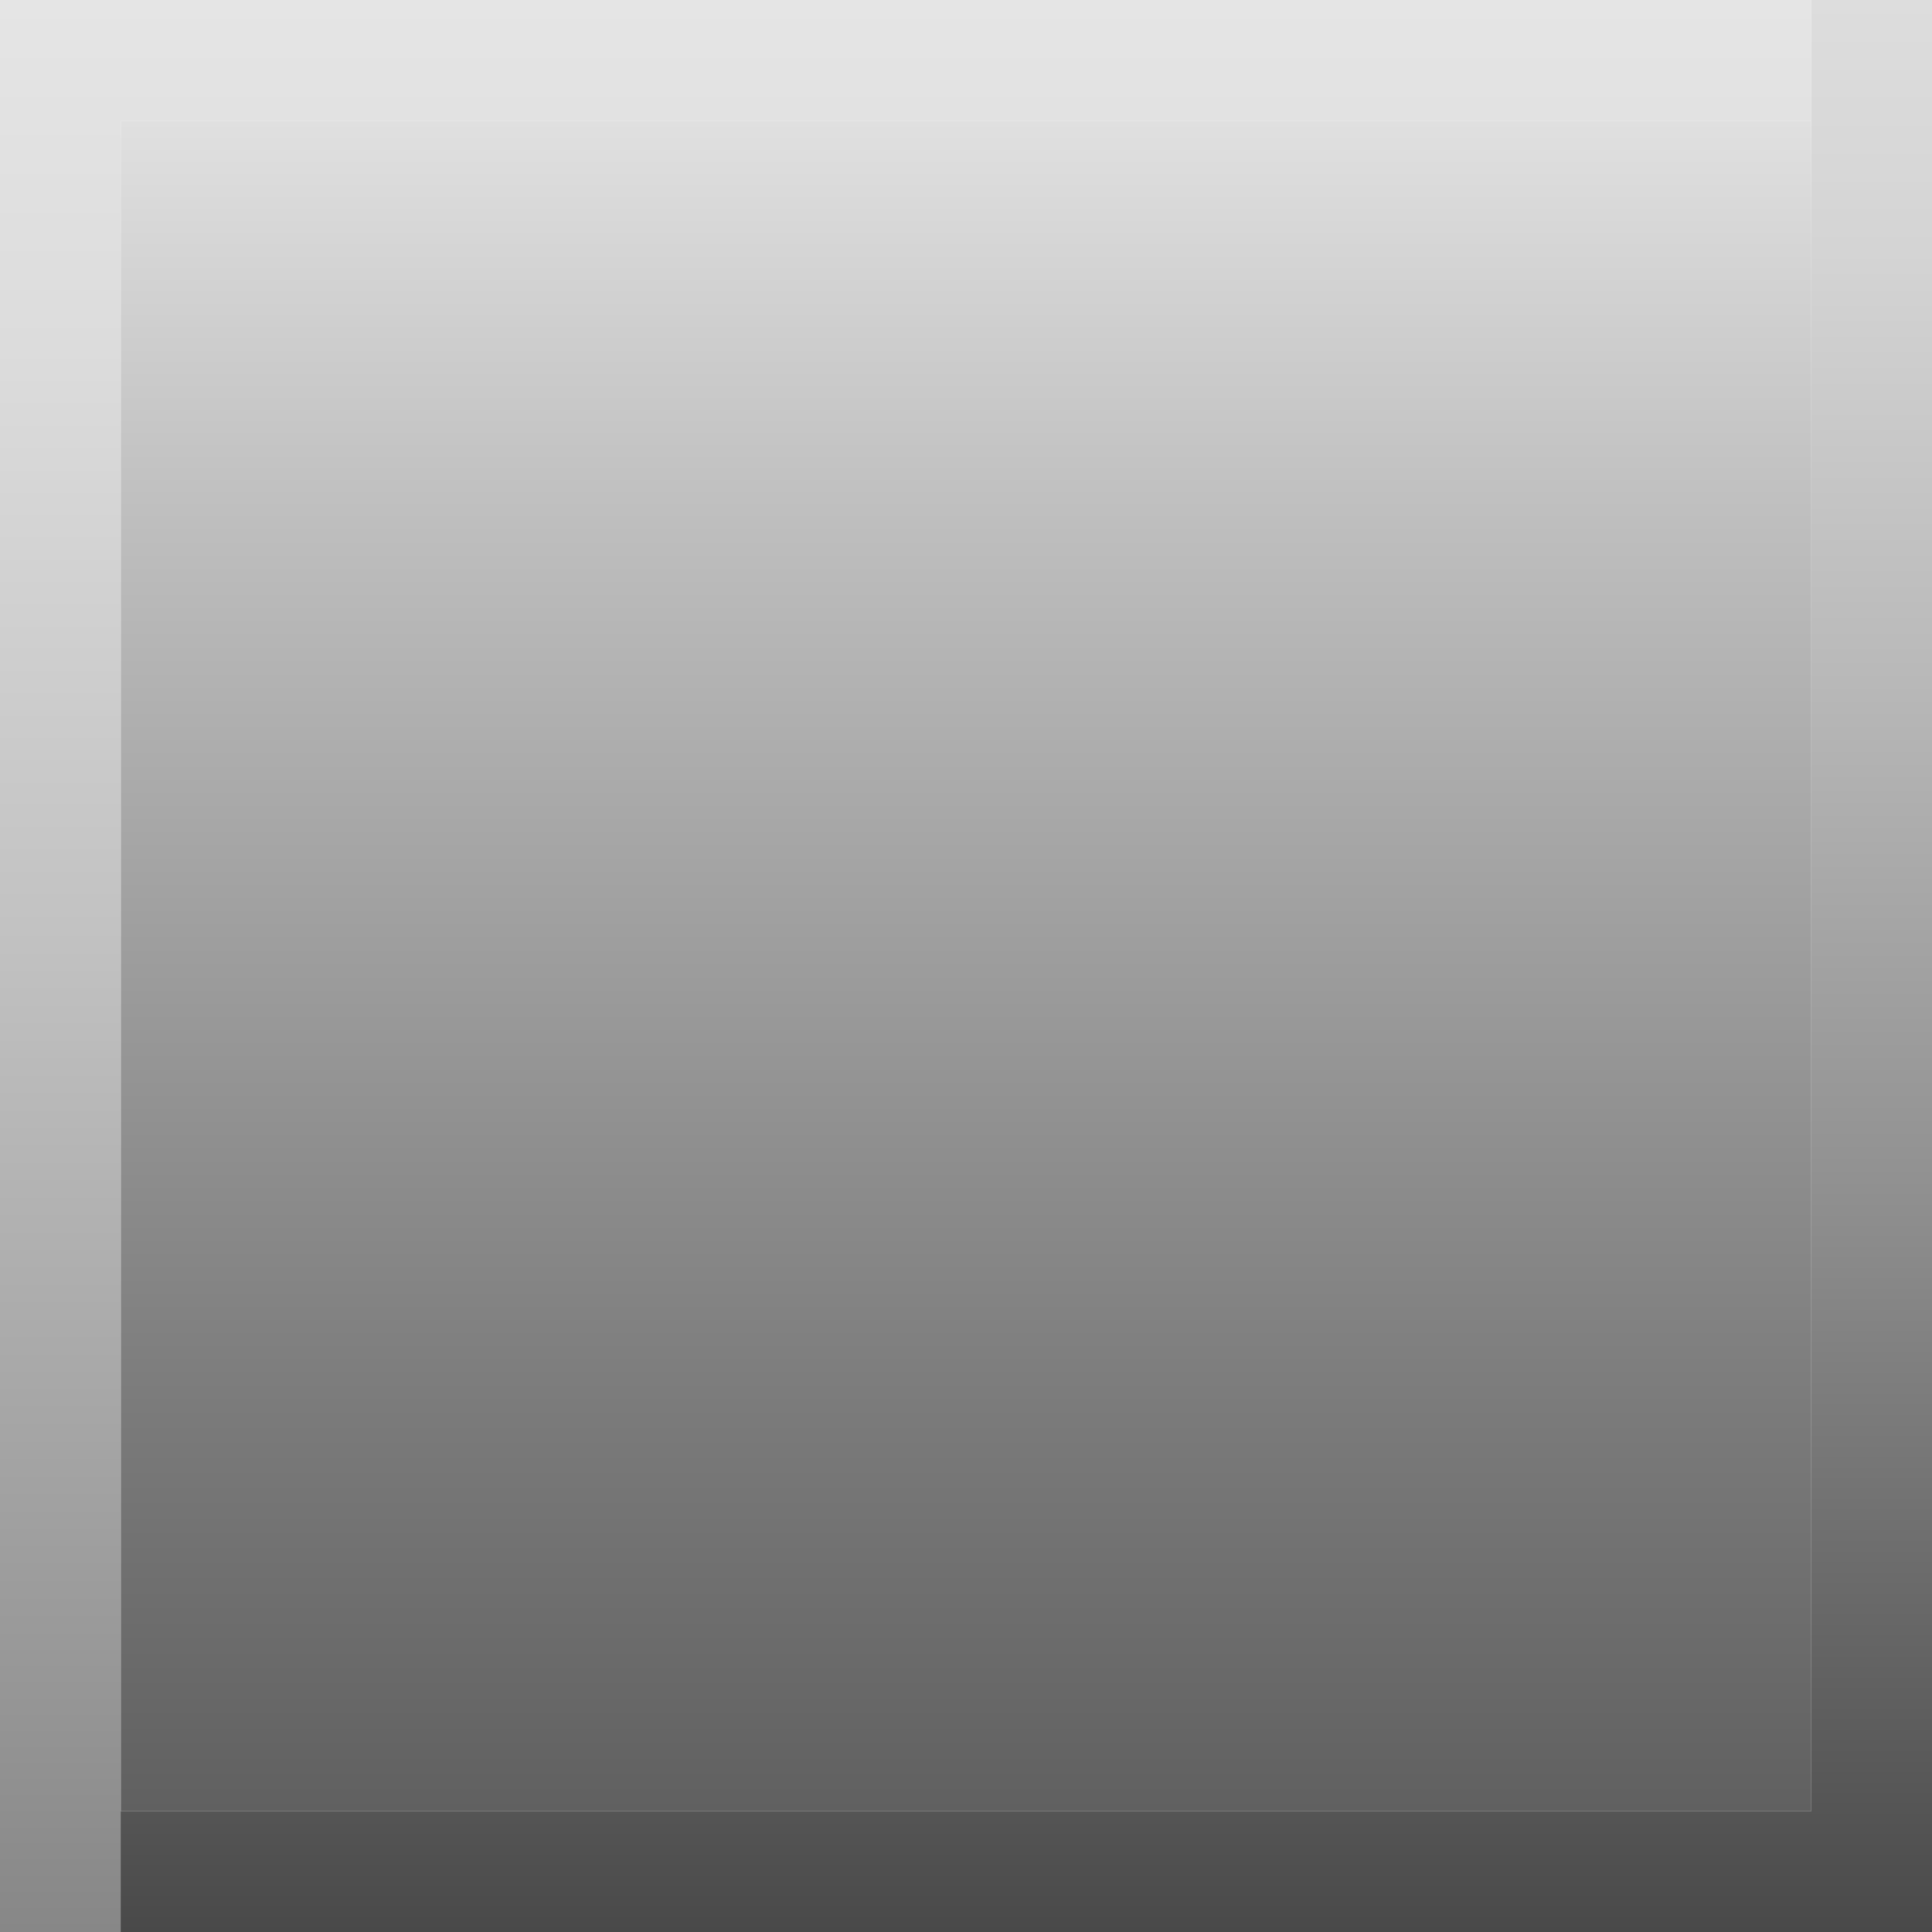
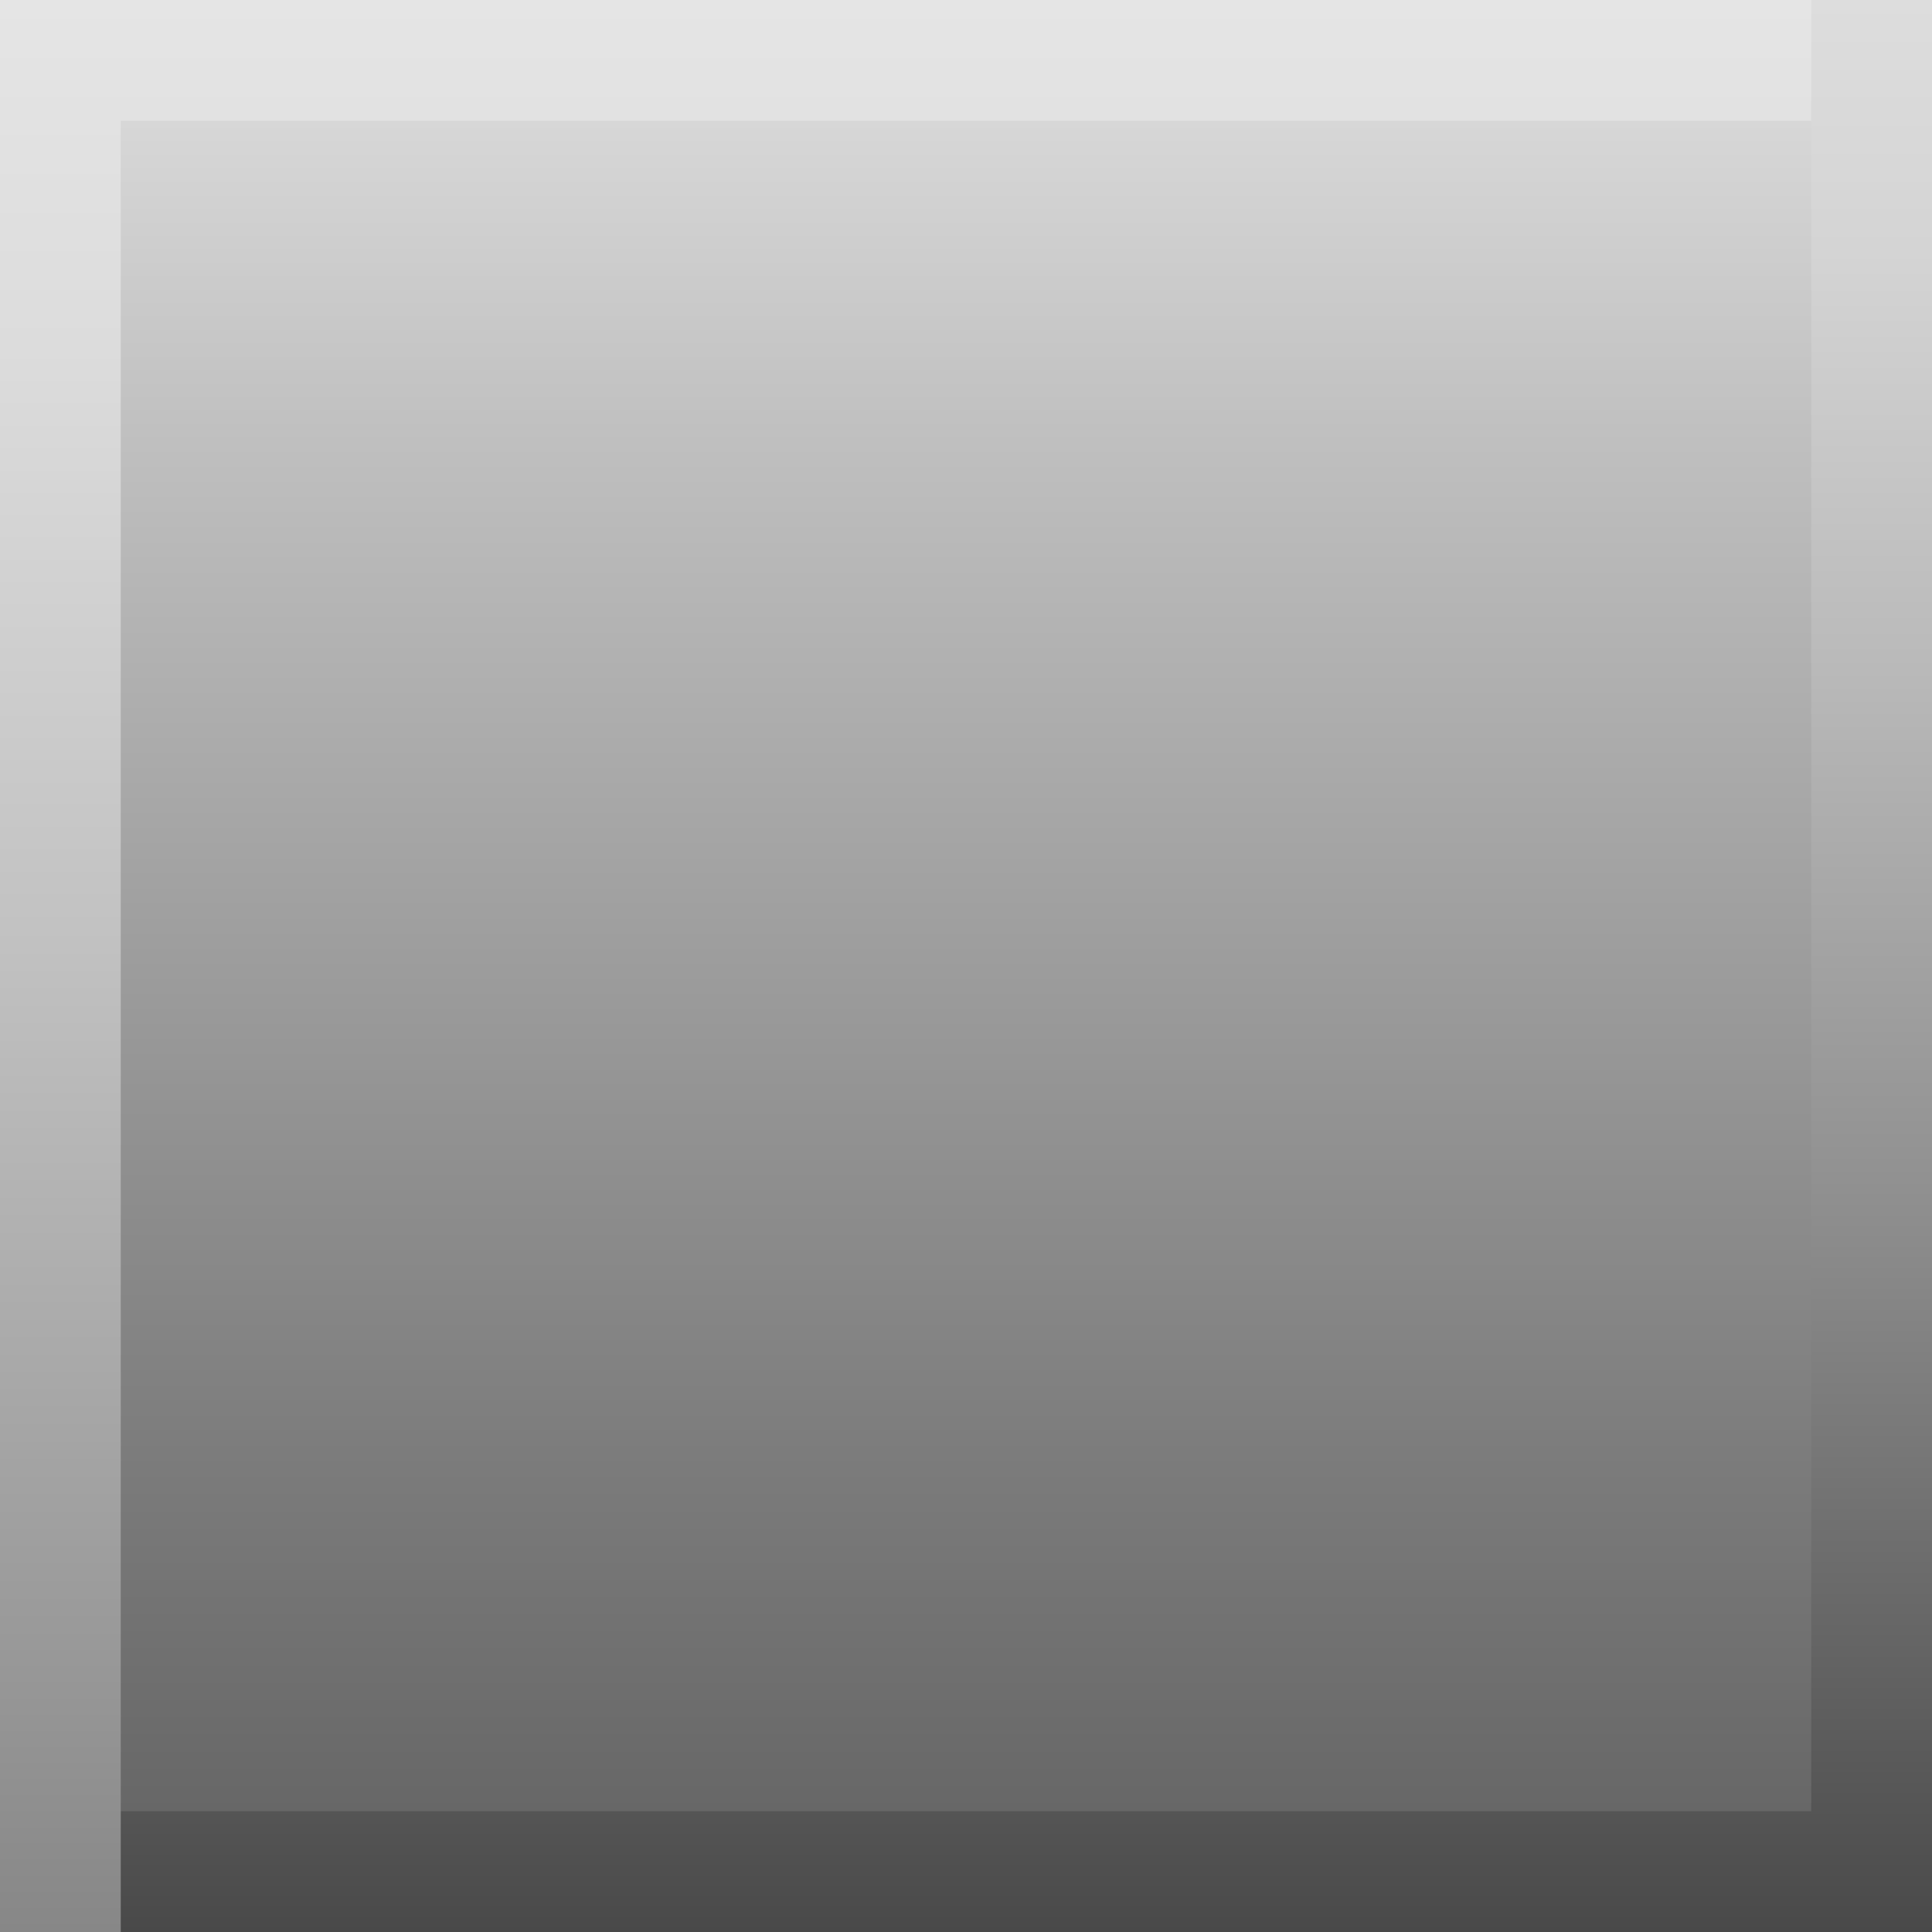
<svg xmlns="http://www.w3.org/2000/svg" id="Layer_1" data-name="Layer 1" width="144" height="144" viewBox="0 0 144 144">
  <defs>
    <style>.cls-1{fill:url(#linear-gradient);}.cls-2{fill:url(#linear-gradient-2);}.cls-3{fill:url(#linear-gradient-3);}</style>
    <linearGradient id="linear-gradient" x1="72" x2="72" y2="144" gradientUnits="userSpaceOnUse">
+       <stop offset="0" stop-color="#e0e0e0" />
+       <stop offset="0.23" stop-color="#bfbfbf" />
+       <stop offset="0.76" stop-color="#7b7b7b" />
+       <stop offset="1" stop-color="#606060" />
+     </linearGradient>
+     <linearGradient id="linear-gradient-2" x1="72" x2="72" y2="144" gradientUnits="userSpaceOnUse">
      <stop offset="0" stop-color="#ddd" />
      <stop offset="0.13" stop-color="#d4d4d4" />
      <stop offset="0.34" stop-color="#bababa" />
      <stop offset="0.61" stop-color="#919191" />
      <stop offset="0.92" stop-color="#585858" />
      <stop offset="1" stop-color="#494949" />
-     </linearGradient>
-     <linearGradient id="linear-gradient-2" x1="72" y1="9" x2="72" y2="135" gradientUnits="userSpaceOnUse">
-       <stop offset="0" stop-color="#e0e0e0" />
-       <stop offset="0.23" stop-color="#bfbfbf" />
-       <stop offset="0.76" stop-color="#7b7b7b" />
-       <stop offset="1" stop-color="#606060" />
    </linearGradient>
    <linearGradient id="linear-gradient-3" x1="67.5" x2="67.5" y2="144" gradientUnits="userSpaceOnUse">
      <stop offset="0" stop-color="#e5e5e5" />
      <stop offset="0.18" stop-color="#dcdcdc" />
      <stop offset="0.48" stop-color="#c2c2c2" />
      <stop offset="0.85" stop-color="#999" />
      <stop offset="1" stop-color="#878787" />
    </linearGradient>
  </defs>
-   <polygon class="cls-1" points="135 0 135 135 0 135 0 144 144 144 144 135 144 0 135 0" />
-   <rect class="cls-2" x="9" y="9" width="126" height="126" />
+   <rect class="cls-1" width="144" height="144" />
+   <polygon class="cls-2" points="135 0 135 135 0 135 0 144 144 144 144 135 144 0 135 0" />
  <polygon class="cls-3" points="9 0 0 0 0 135 0 144 9 144 9 135 9 9 135 9 135 0 9 0" />
</svg>
